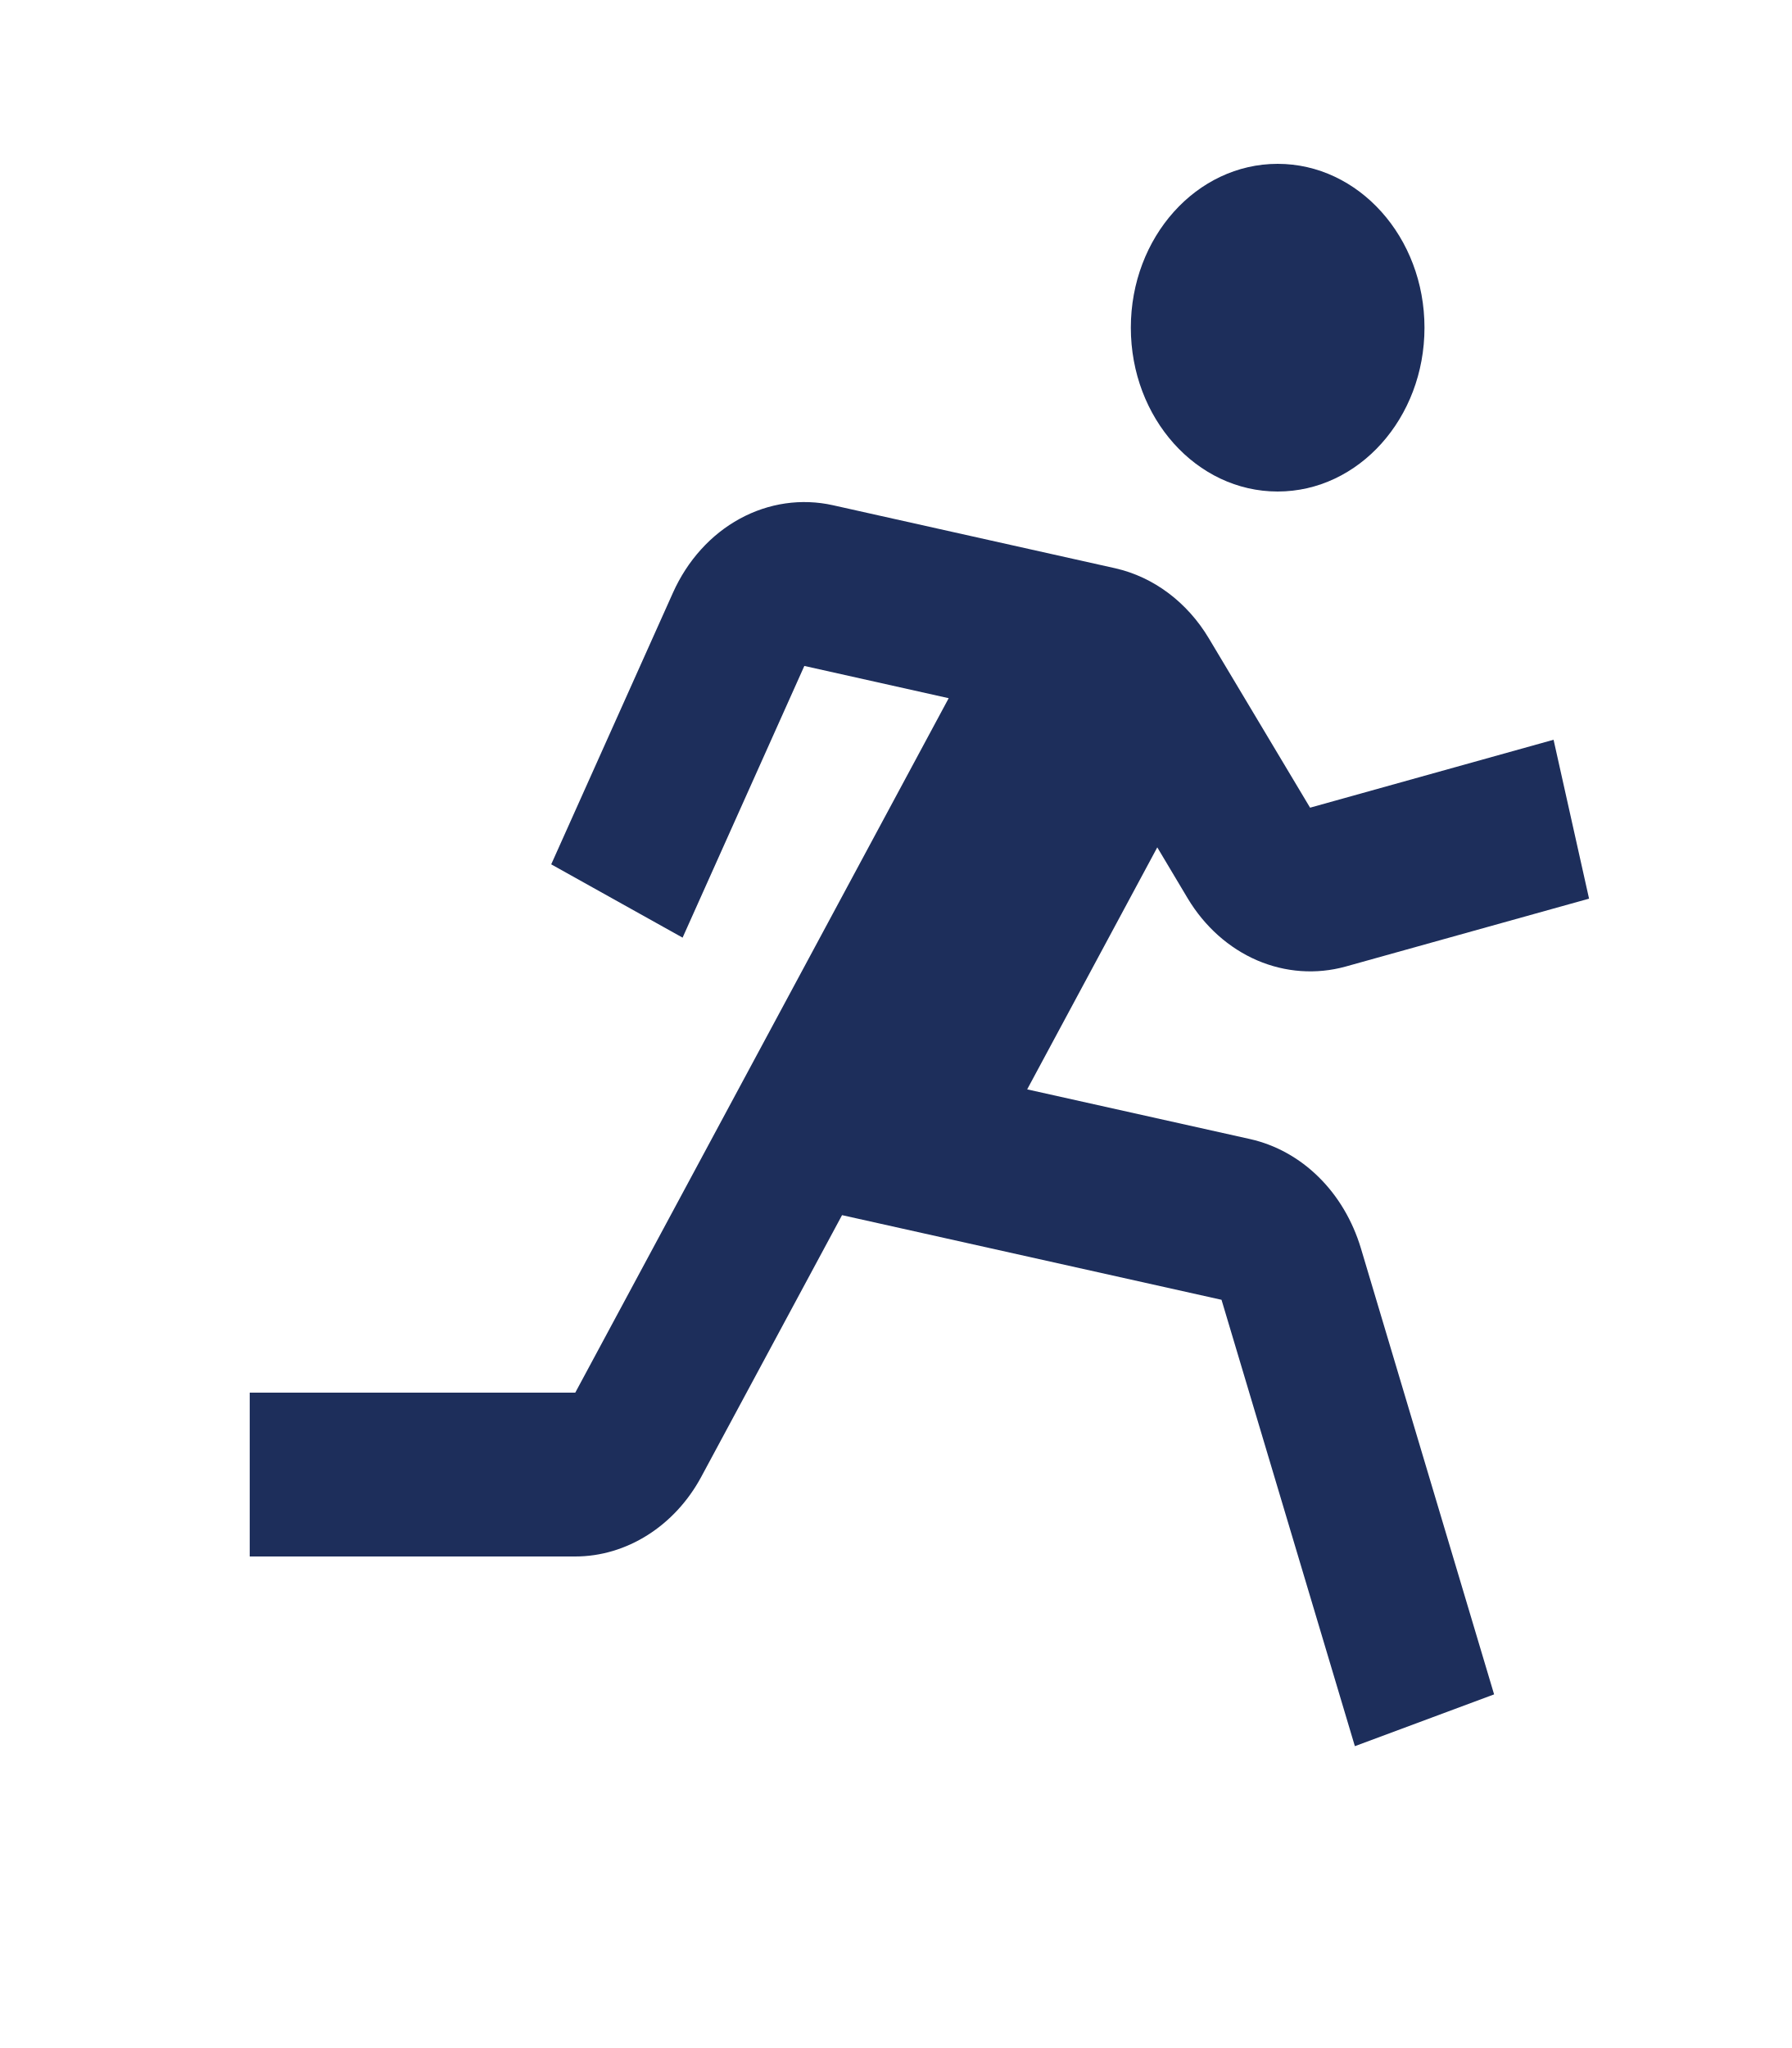
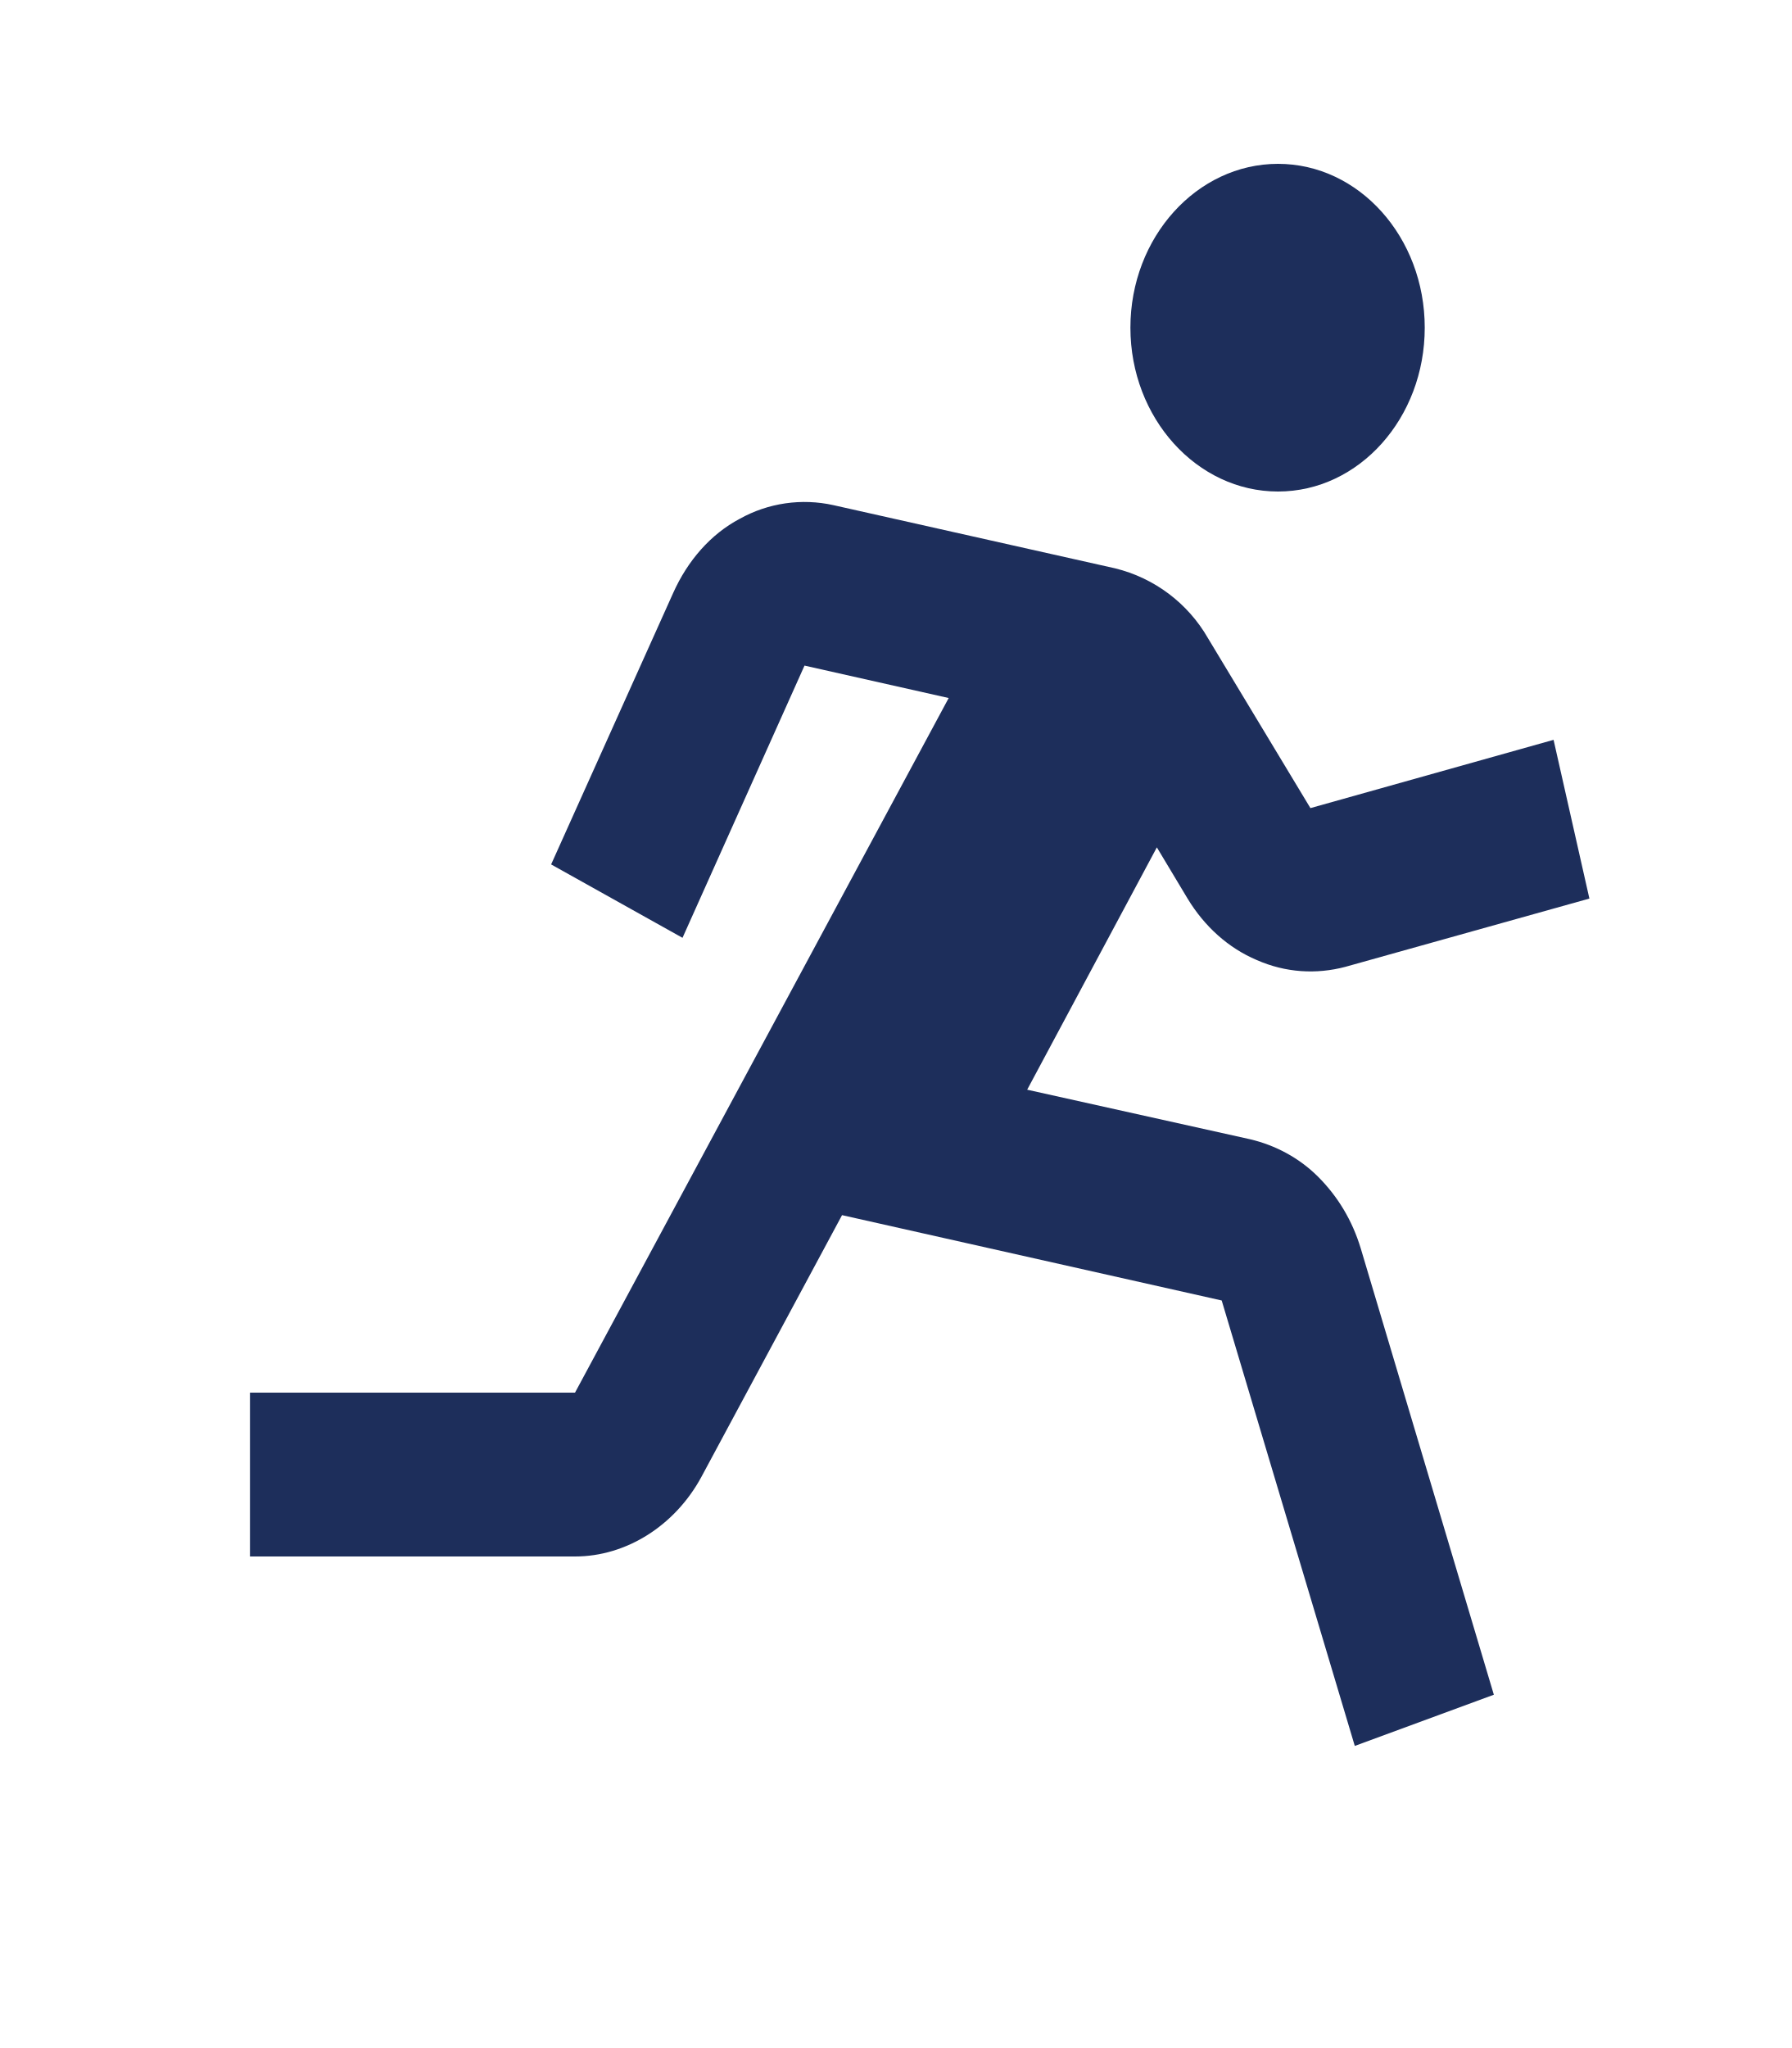
- <svg xmlns="http://www.w3.org/2000/svg" width="21" height="24" viewBox="0 0 21 24" fill="none">
-   <path d="M14.976 5.76C15.926 5.76 16.697 4.9 16.697 3.84C16.697 2.78 15.926 1.92 14.976 1.92C14.025 1.92 13.255 2.78 13.255 3.84C13.255 4.9 14.025 5.76 14.976 5.76Z" fill="#1D2E5B" />
-   <path d="M13.923 10.53C14.121 10.859 14.404 11.111 14.735 11.254C15.066 11.396 15.428 11.422 15.772 11.327L18.626 10.531L18.21 8.669L15.356 9.465L14.169 7.48C13.916 7.057 13.522 6.762 13.075 6.66L9.765 5.921C9.395 5.838 9.01 5.894 8.671 6.079C8.332 6.264 8.057 6.569 7.888 6.946L6.461 10.129L8.001 10.988L9.428 7.804L11.12 8.182L6.743 16.32H2.927V18.24H6.743C7.344 18.24 7.909 17.883 8.219 17.308L9.87 14.24L14.318 15.232L15.881 20.463L17.513 19.856L15.951 14.626C15.854 14.305 15.684 14.017 15.456 13.793C15.229 13.569 14.952 13.416 14.655 13.349L12.04 12.766L13.565 9.93L13.923 10.53Z" fill="#1D2E5B" />
+ <svg xmlns="http://www.w3.org/2000/svg" width="21" height="24" fill="none">
+   <path d="M14.98 5.76c.95 0 1.72-.86 1.72-1.92s-.77-1.92-1.72-1.92-1.73.86-1.73 1.92.78 1.92 1.73 1.92zM13.92 10.53c.2.33.48.58.81.72.34.15.7.17 1.04.08l2.86-.8-.42-1.86-2.85.8-1.2-1.99a1.73 1.73 0 00-1.09-.82l-3.3-.74a1.56 1.56 0 00-1.1.16c-.34.18-.61.49-.78.87l-1.43 3.18 1.54.86L9.43 7.8l1.69.38-4.38 8.14H2.93v1.92h3.81c.6 0 1.17-.36 1.48-.93l1.65-3.07 4.45 1 1.56 5.22 1.63-.6-1.56-5.23c-.1-.33-.27-.61-.5-.84-.22-.22-.5-.37-.8-.44l-2.61-.58 1.52-2.84.36.6z" fill="#1D2E5B" />
</svg>
